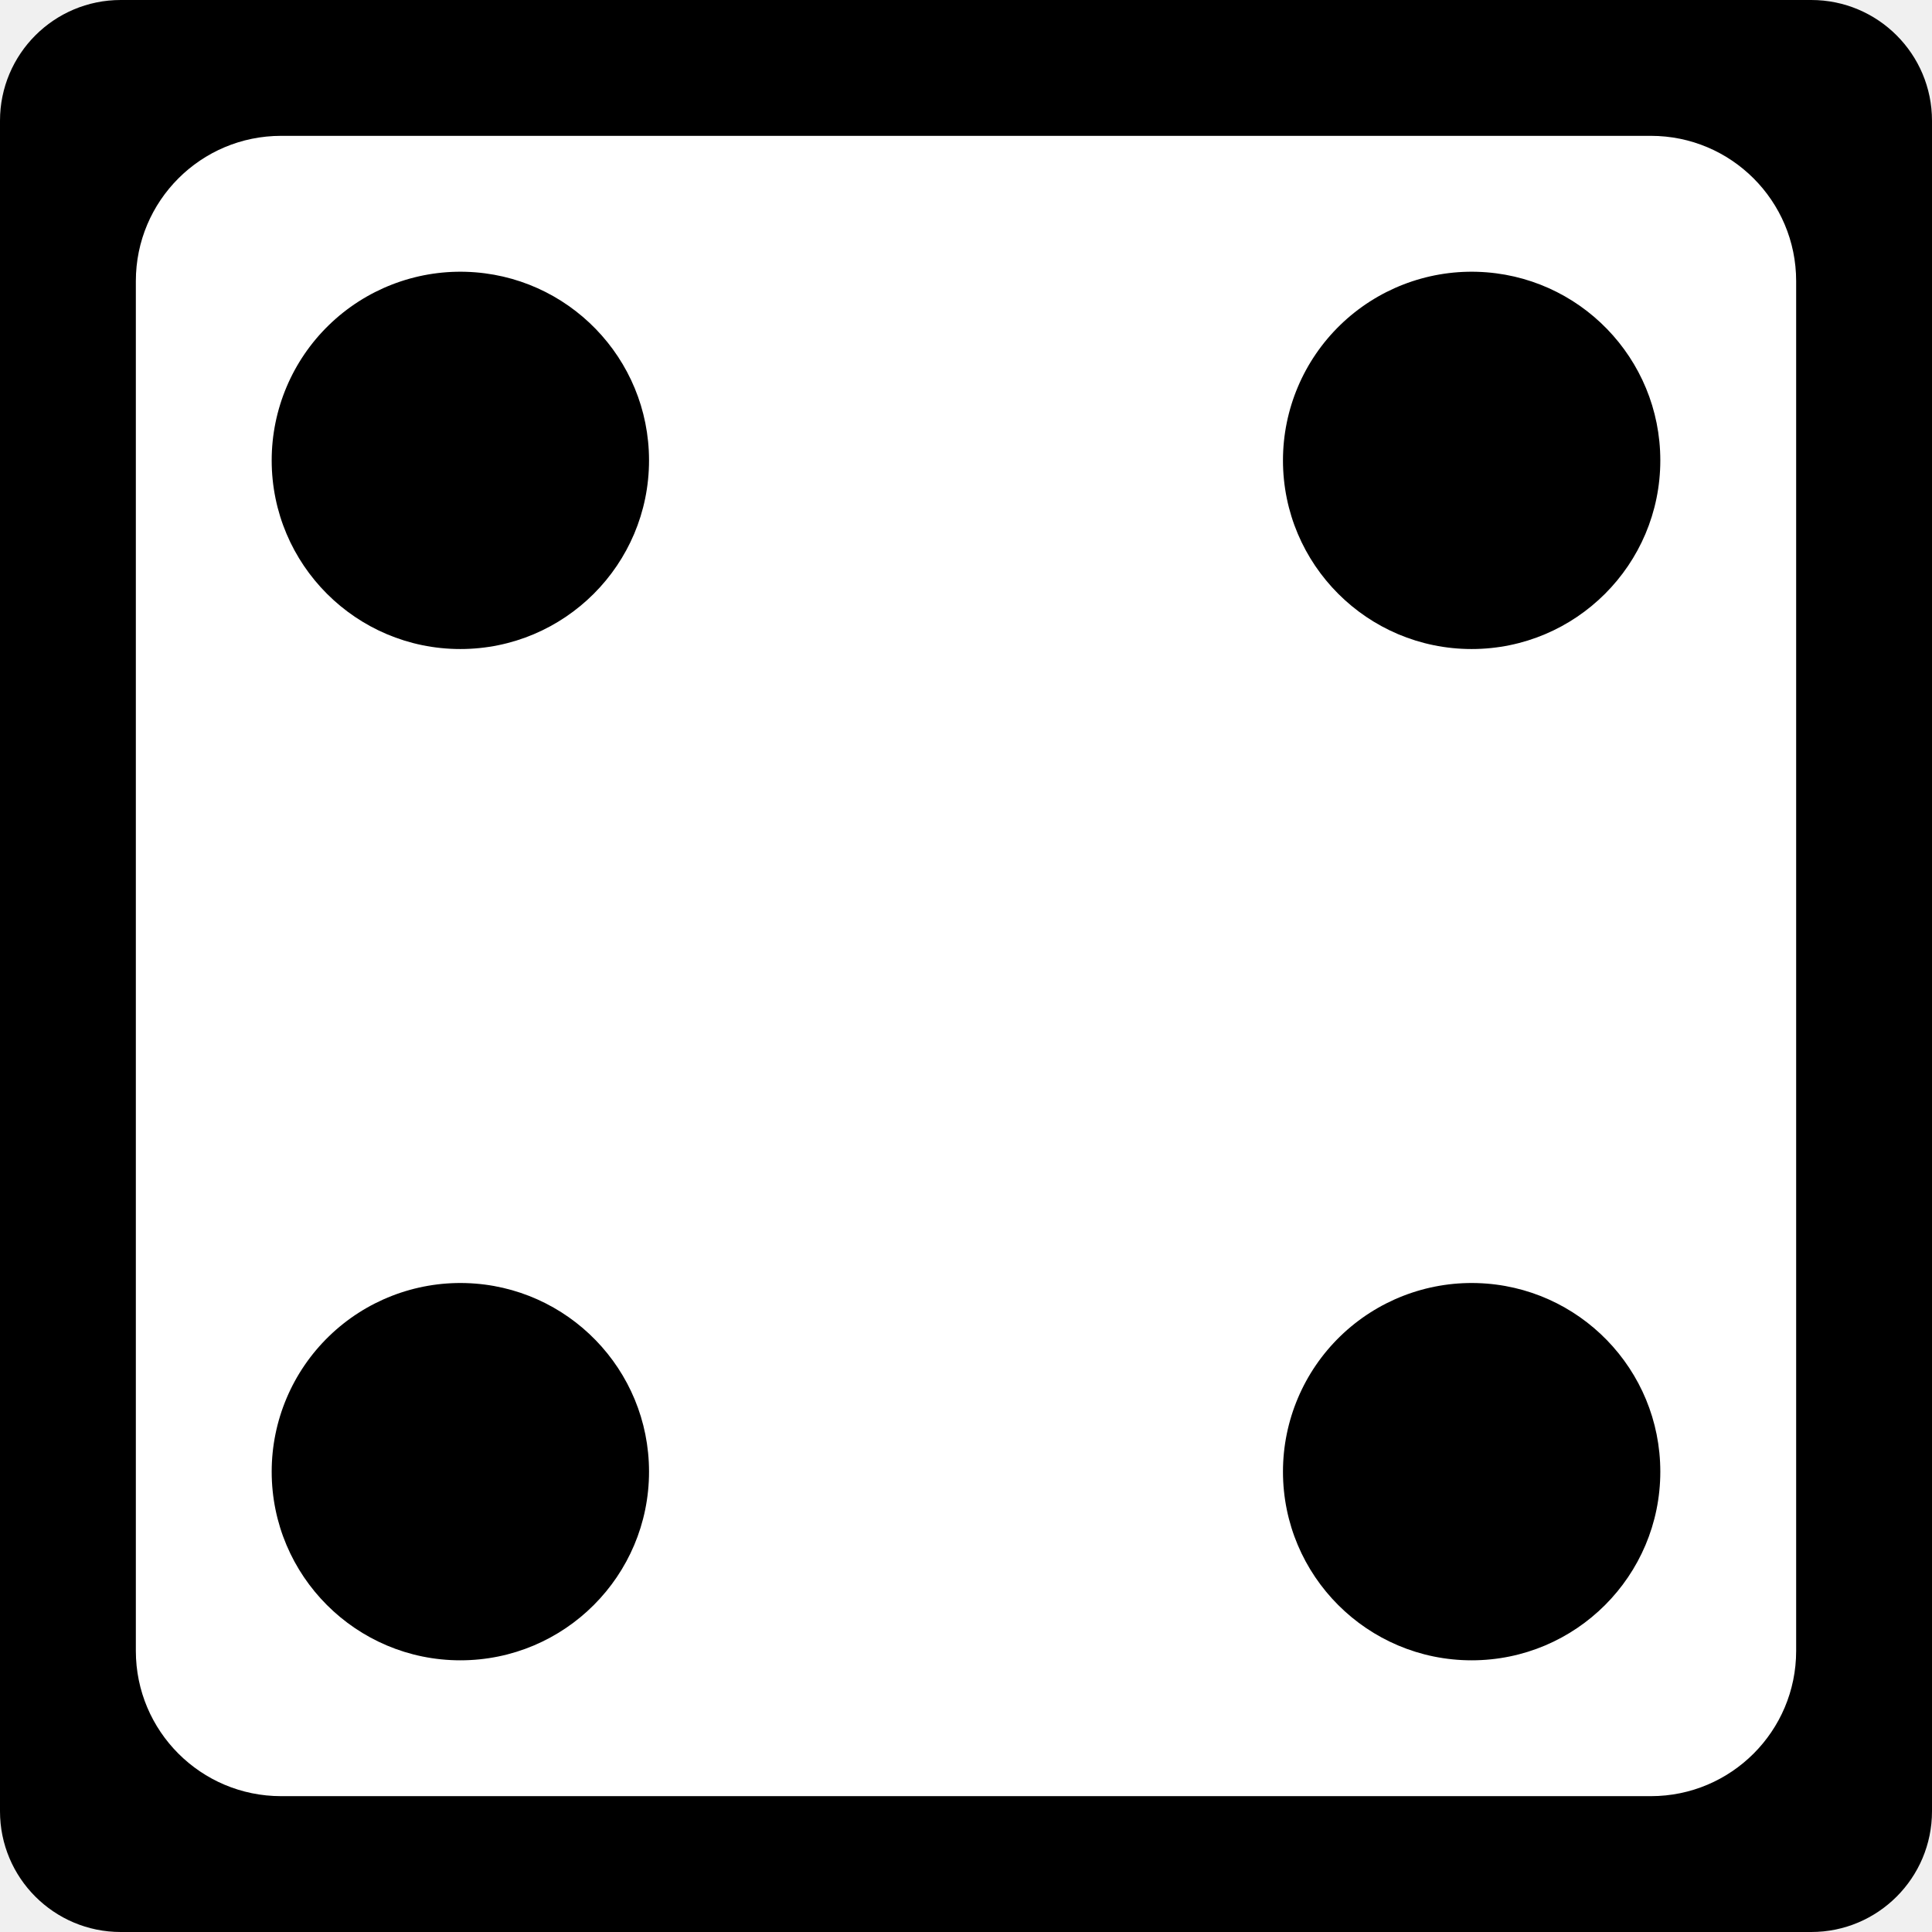
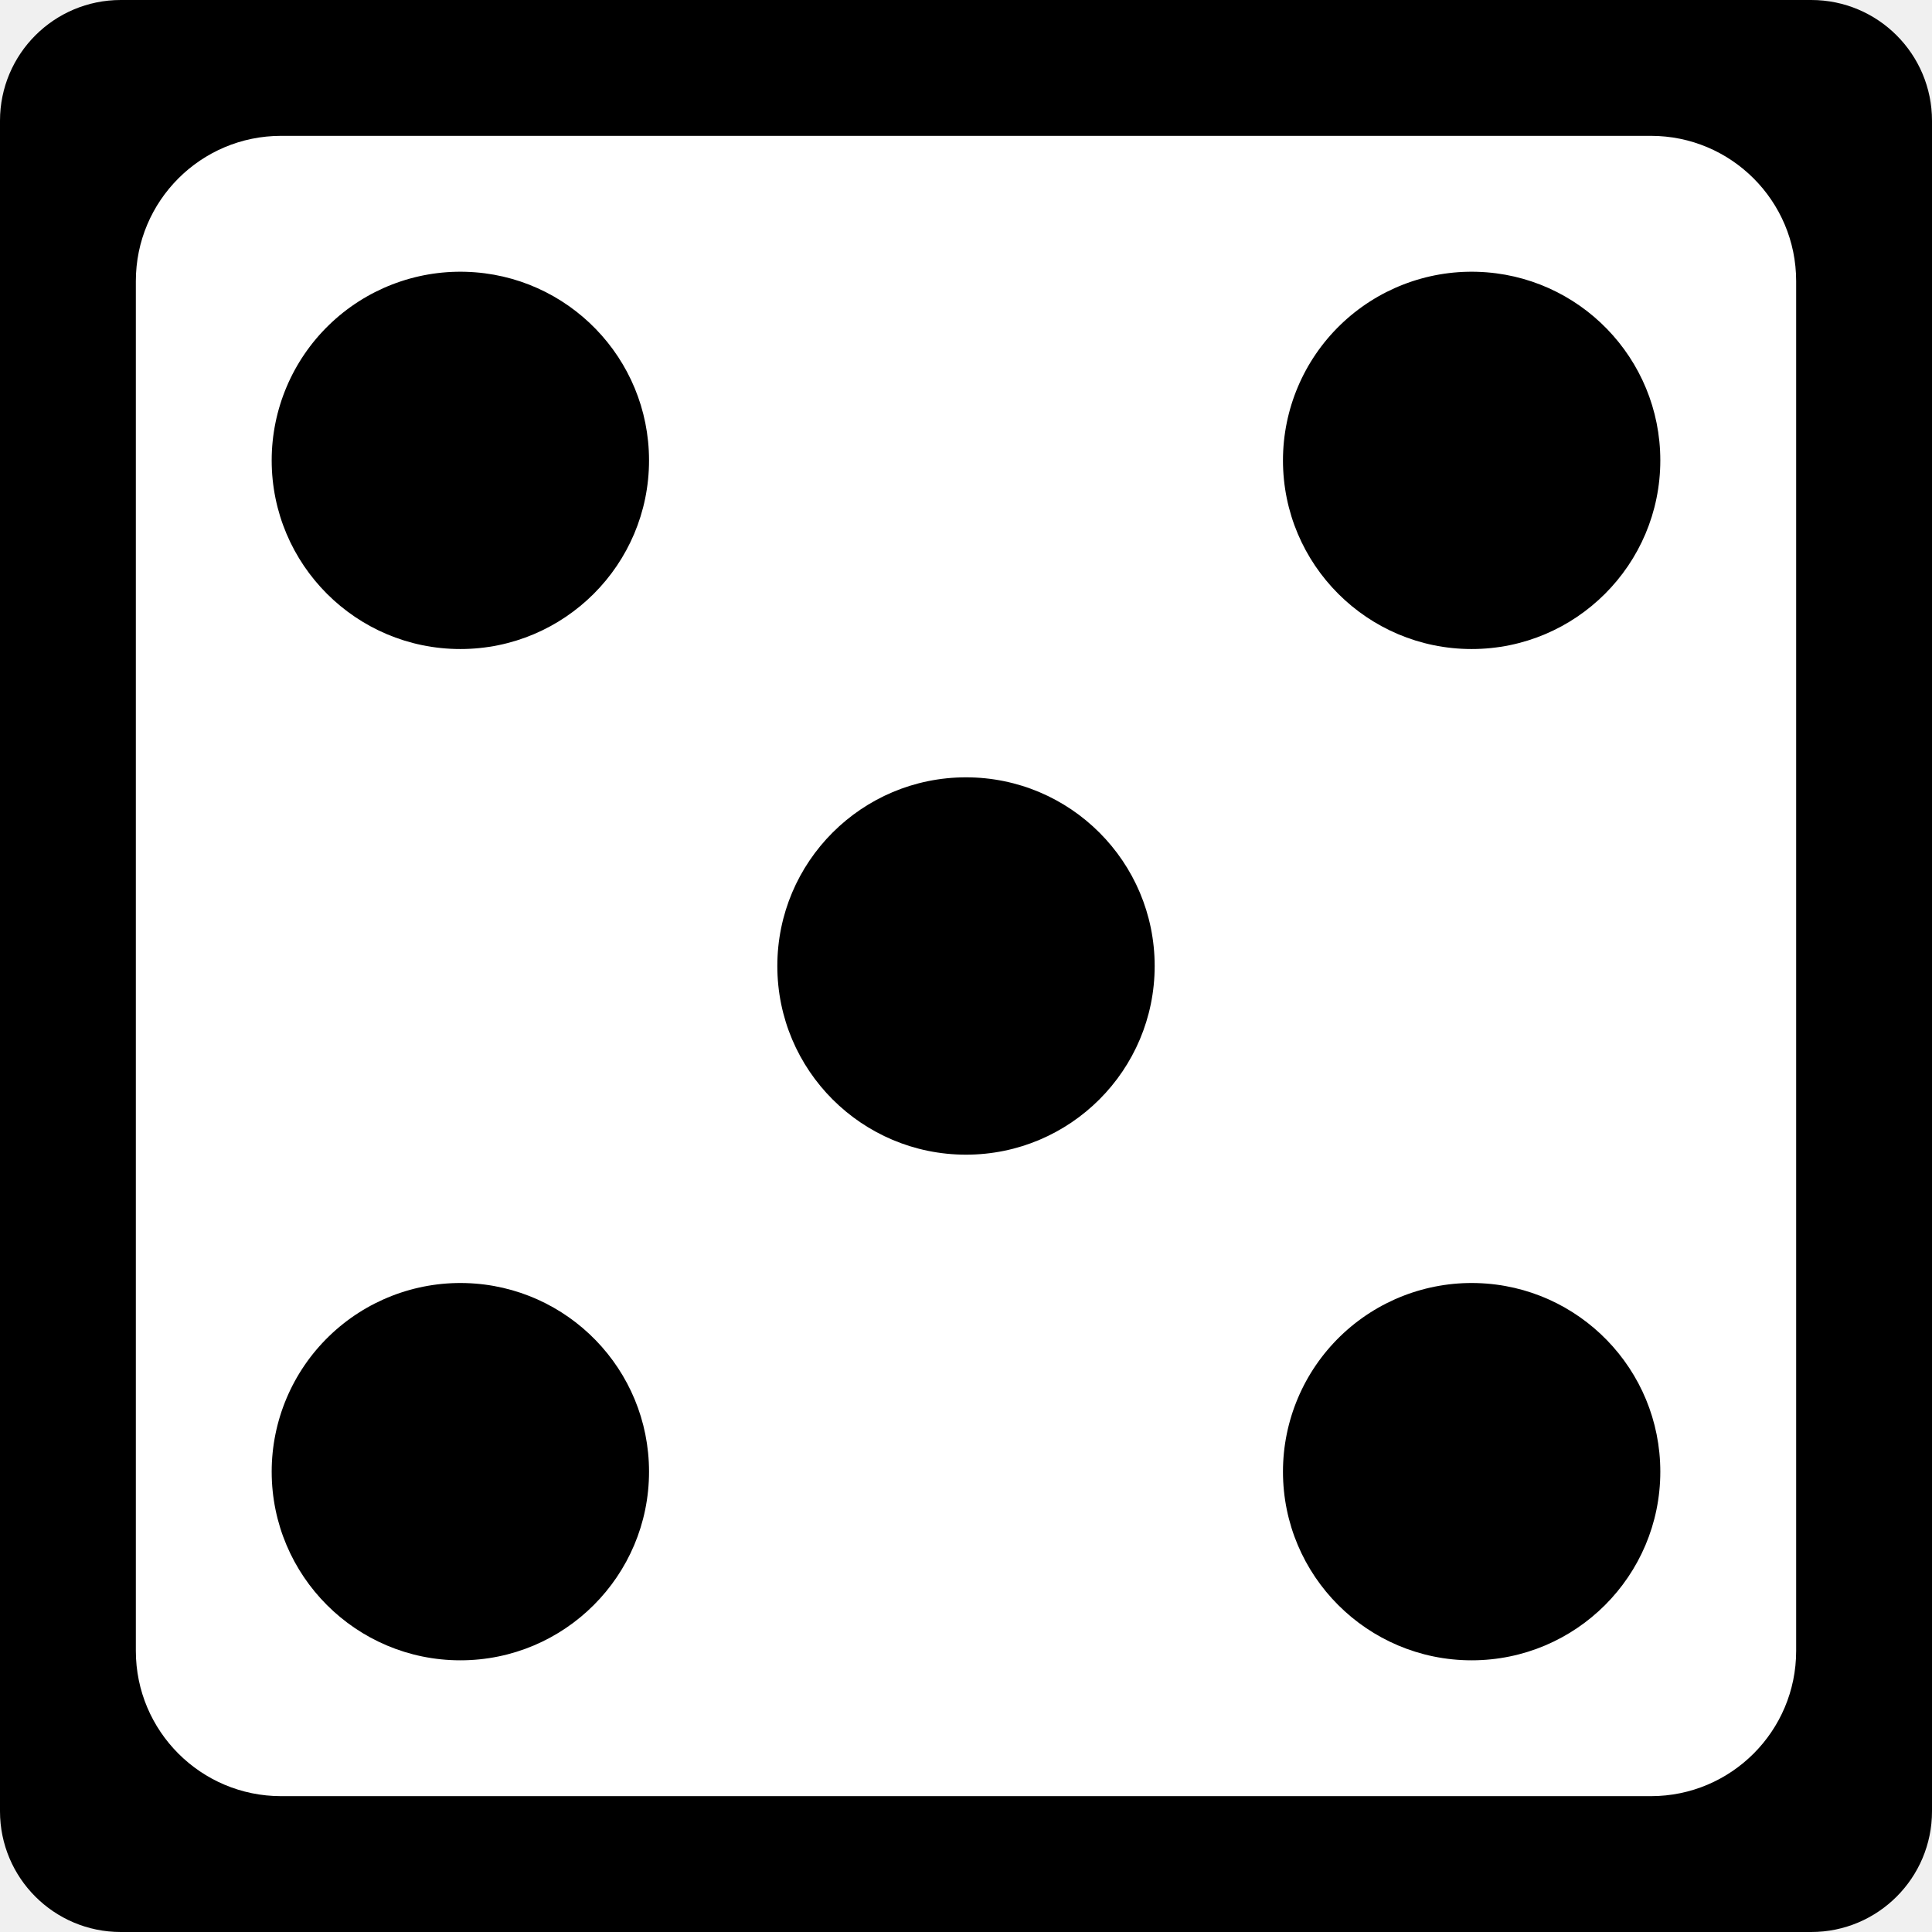
<svg xmlns="http://www.w3.org/2000/svg" viewBox="0 0 512 512" style="height: 512px; width: 512px;">
-   <defs>
-     <radialGradient id="delapouite-dice-six-faces-four-gradient-0">
-       <stop offset="0%" stop-color="#000" stop-opacity="1" />
-       <stop offset="100%" stop-color="#000" stop-opacity="1" />
-     </radialGradient>
-   </defs>
-   <rect fill="url(#delapouite-dice-six-faces-four-gradient-0)" height="512" width="512" rx="32" ry="32" />
+   <rect fill="#000" fill-opacity="1" height="512" width="512" rx="32" ry="32" />
  <g class="" transform="translate(0,0)" style="">
-     <path d="M74.5 36A38.5 38.5 0 0 0 36 74.5v363A38.5 38.5 0 0 0 74.5 476h363a38.5 38.5 0 0 0 38.5-38.5v-363A38.5 38.5 0 0 0 437.5 36h-363zm48.97 36.03A50 50 0 0 1 172 122a50 50 0 0 1-100 0 50 50 0 0 1 51.47-49.97zm268 0A50 50 0 0 1 440 122a50 50 0 0 1-100 0 50 50 0 0 1 51.47-49.97zm-268 268A50 50 0 0 1 172 390a50 50 0 0 1-100 0 50 50 0 0 1 51.47-49.97zm268 0A50 50 0 0 1 440 390a50 50 0 0 1-100 0 50 50 0 0 1 51.47-49.97z" fill="#fff" fill-opacity="1" />
+     <path d="M74.5 36A38.5 38.5 0 0 0 36 74.5v363A38.5 38.5 0 0 0 74.5 476h363a38.5 38.5 0 0 0 38.5-38.5v-363A38.5 38.5 0 0 0 437.5 36h-363zm48.97 36.03A50 50 0 0 1 172 122a50 50 0 0 1-100 0 50 50 0 0 1 51.47-49.97zm268 0A50 50 0 0 1 440 122a50 50 0 0 1-100 0 50 50 0 0 1 51.47-49.97zM256 206a50 50 0 0 1 0 100 50 50 0 0 1 0-100zM123.47 340.03A50 50 0 0 1 172 390a50 50 0 0 1-100 0 50 50 0 0 1 51.47-49.97zm268 0A50 50 0 0 1 440 390a50 50 0 0 1-100 0 50 50 0 0 1 51.47-49.97z" fill="#fff" fill-opacity="1" />
  </g>
</svg>
